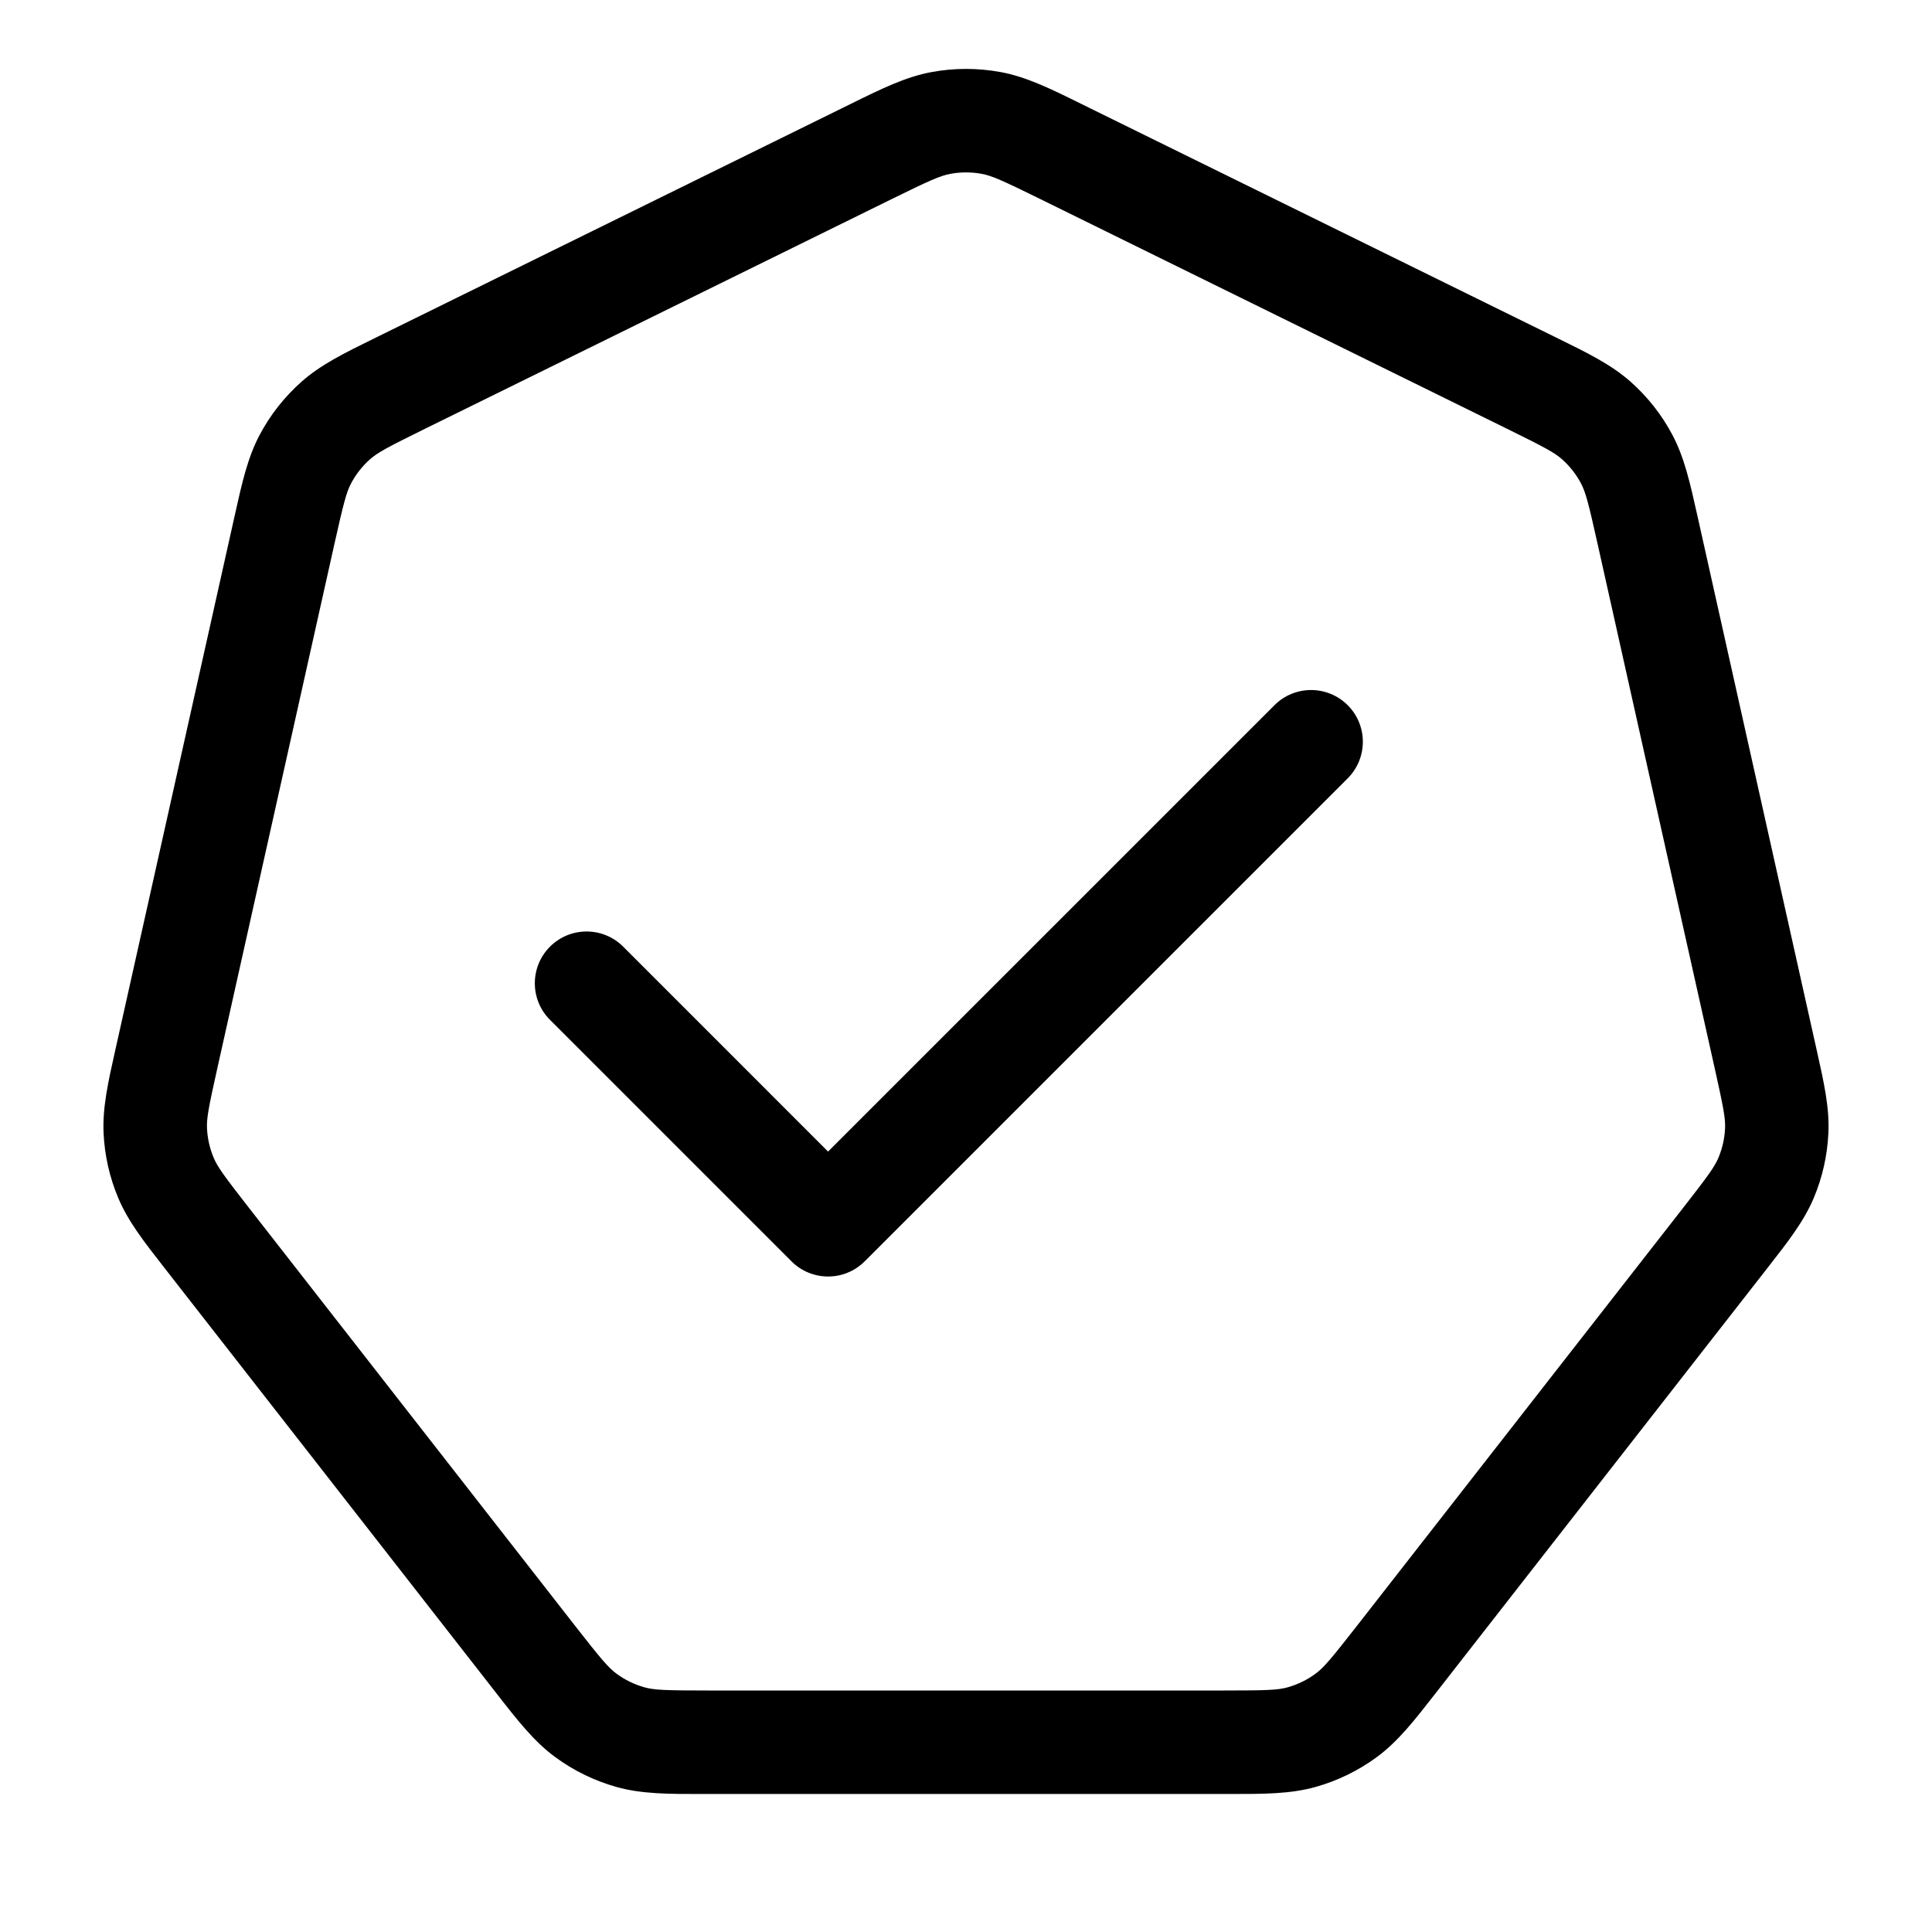
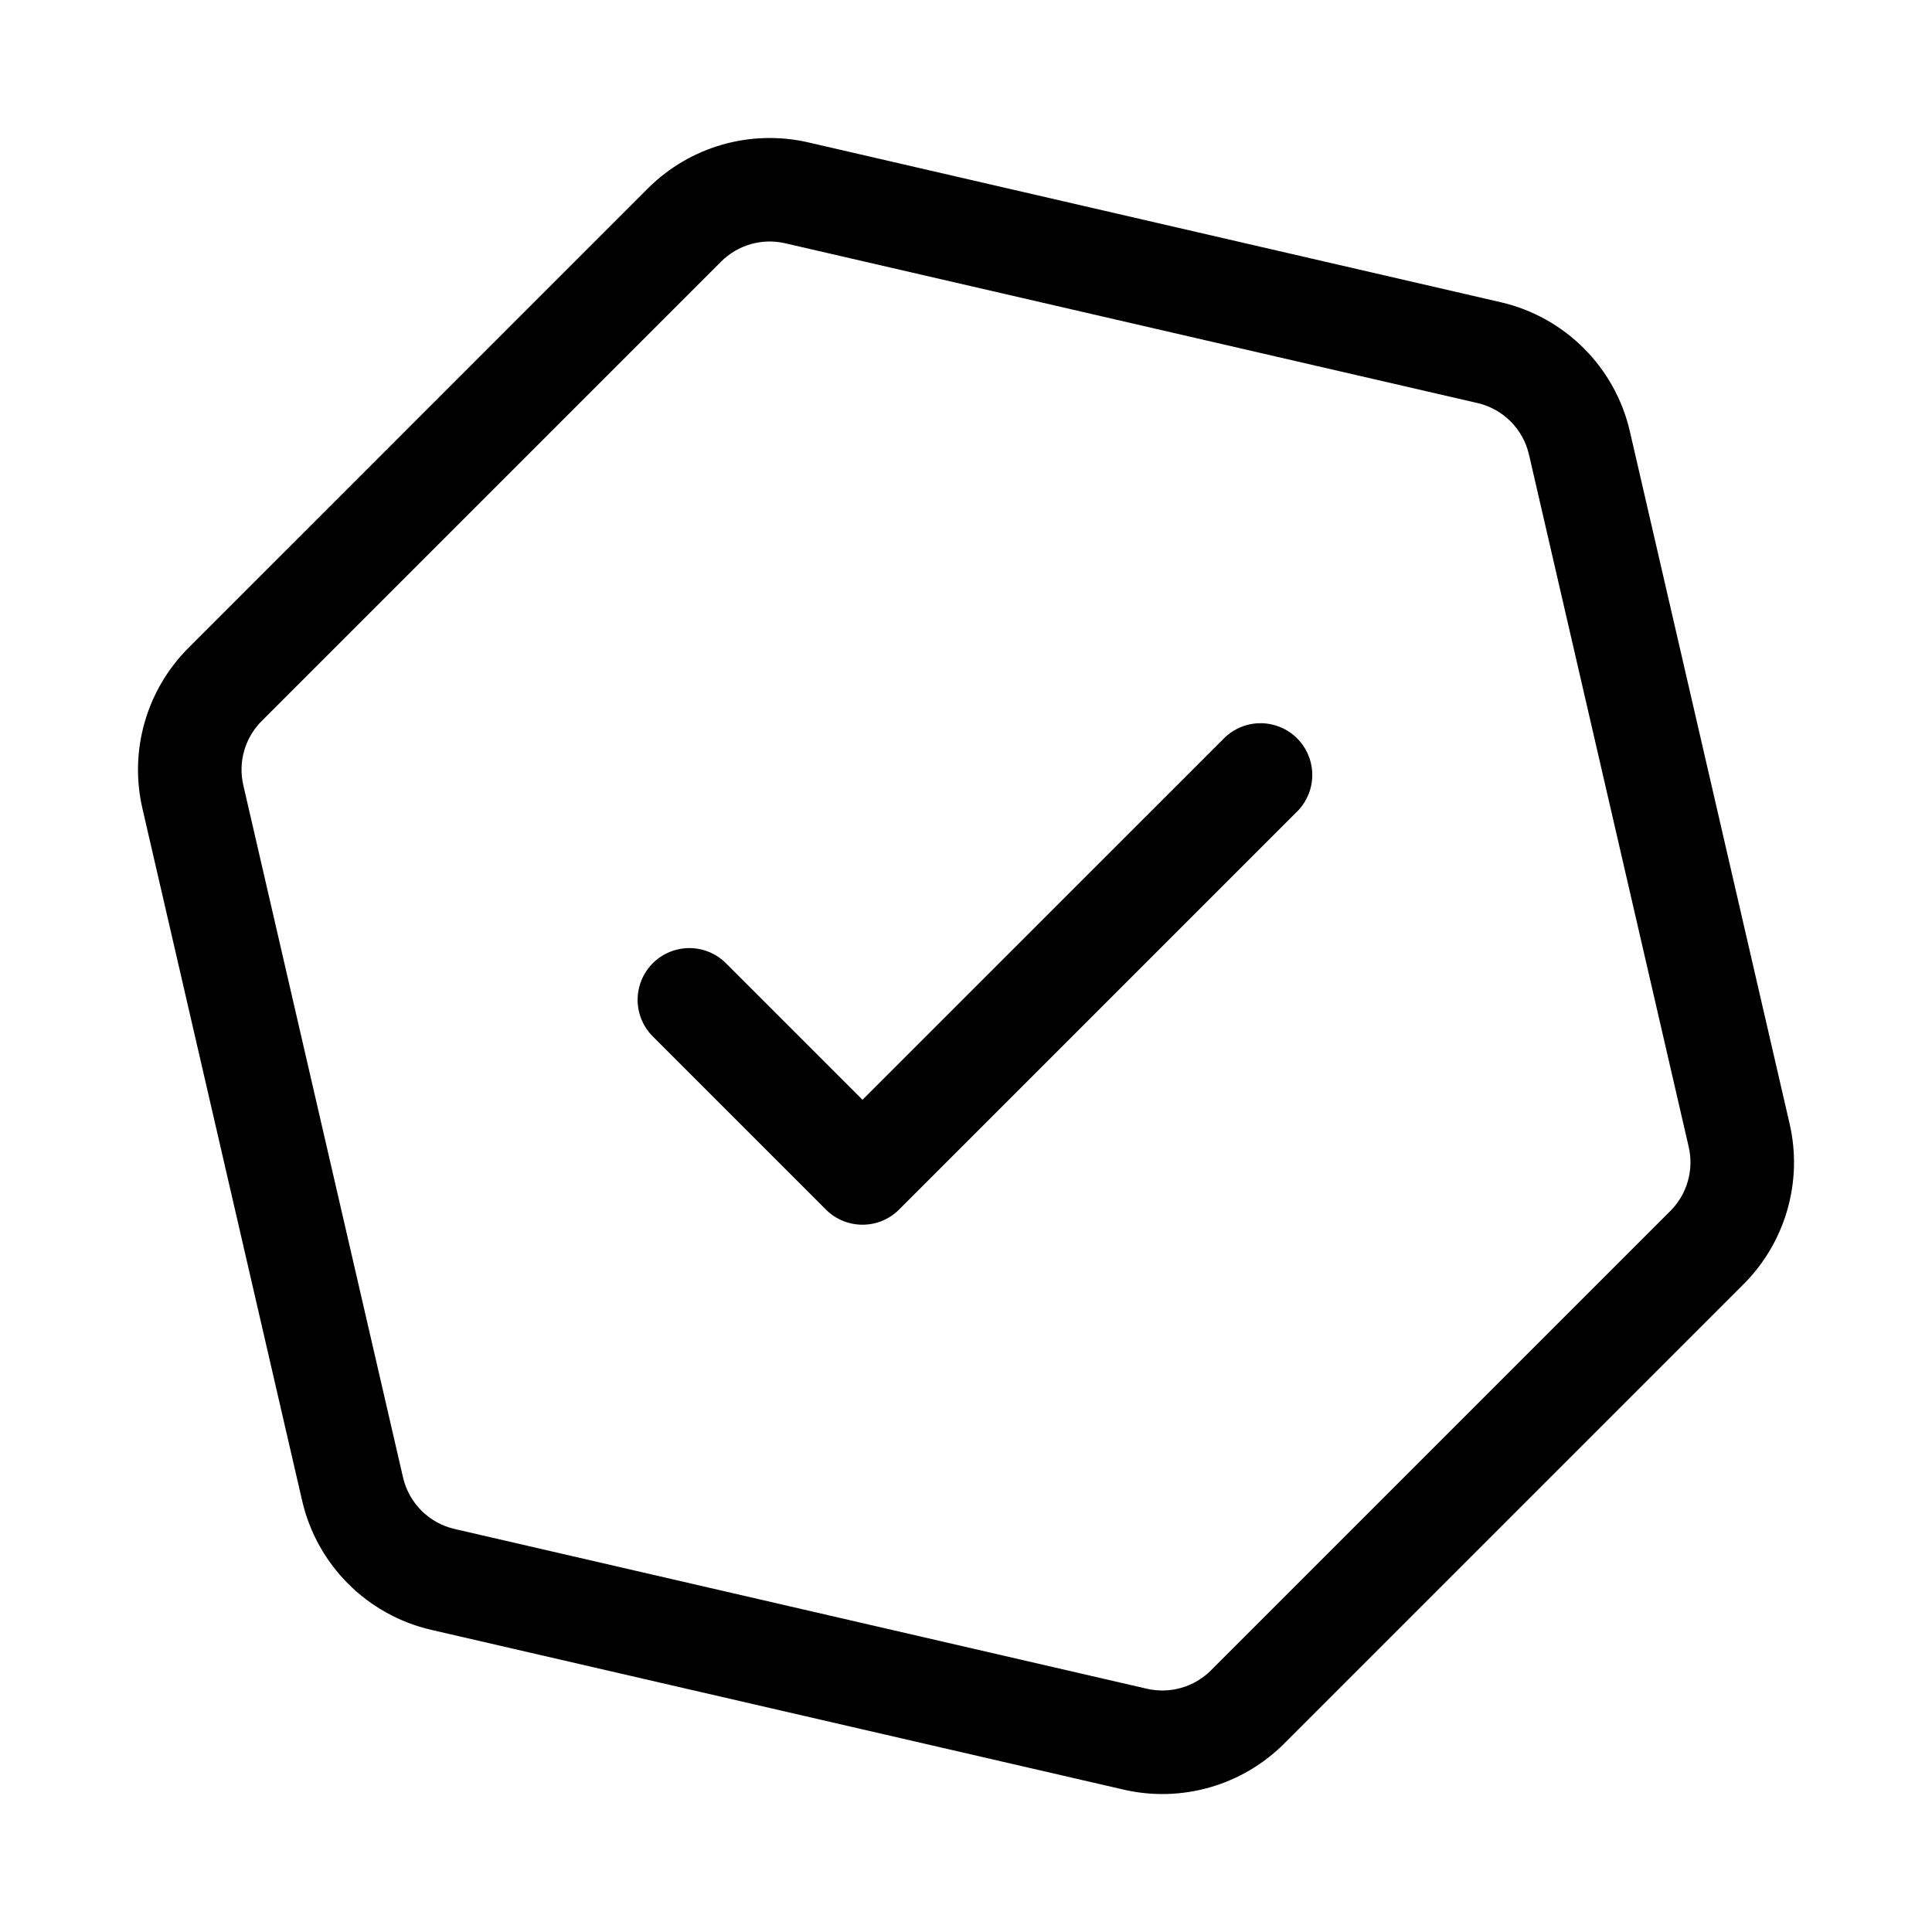
<svg xmlns="http://www.w3.org/2000/svg" width="56" height="56" fill="currentColor" viewBox="0 0 56 56">
-   <path d="M39.063 20.44a1.5 1.5 0 0 0-2.121 0l-12.94 12.939-5.939-5.94a1.5 1.5 0 0 0-2.121 2.122l7 7a1.5 1.5 0 0 0 2.121 0l14-14a1.5 1.5 0 0 0 0-2.122Z" />
-   <path fill-rule="evenodd" d="M29.001 2.089a5.5 5.5 0 0 0-2 0c-.752.139-1.448.482-2.334.919L10.838 9.813c-.864.425-1.543.758-2.101 1.254a5.5 5.5 0 0 0-1.21 1.537c-.35.659-.514 1.398-.723 2.337L3.34 30.446c-.208.926-.37 1.655-.338 2.391a5.5 5.5 0 0 0 .424 1.884c.286.68.746 1.268 1.33 2.016L14.4 49.095c.602.773 1.076 1.38 1.686 1.83a5.5 5.5 0 0 0 1.786.872c.73.204 1.5.204 2.48.203h15.295c.98 0 1.75.001 2.48-.203a5.5 5.5 0 0 0 1.786-.871c.61-.45 1.084-1.058 1.686-1.83l9.645-12.36c.584-.747 1.044-1.336 1.33-2.015a5.5 5.5 0 0 0 .423-1.884c.034-.736-.13-1.465-.337-2.39L49.198 14.94c-.21-.939-.374-1.678-.724-2.337a5.498 5.498 0 0 0-1.209-1.537c-.558-.495-1.238-.83-2.102-1.254L31.334 3.008c-.885-.437-1.581-.78-2.333-.92Zm-1.455 2.95a2.5 2.5 0 0 1 .91 0c.291.054.595.188 1.708.736l13.524 6.656c1.085.534 1.37.688 1.587.88a2.5 2.5 0 0 1 .55.699c.135.256.218.569.481 1.75l3.39 15.179c.26 1.164.318 1.477.306 1.763a2.5 2.5 0 0 1-.193.857c-.111.263-.298.522-1.031 1.462L39.34 47.115c-.757.97-.97 1.222-1.207 1.397a2.5 2.5 0 0 1-.811.396c-.284.08-.613.092-1.844.092H20.524c-1.231 0-1.56-.013-1.844-.092a2.498 2.498 0 0 1-.811-.396c-.237-.175-.45-.427-1.208-1.397L7.224 35.02c-.734-.94-.92-1.199-1.031-1.462A2.5 2.5 0 0 1 6 32.702c-.013-.286.045-.6.305-1.763l3.39-15.18c.264-1.18.346-1.493.482-1.75a2.5 2.5 0 0 1 .55-.698c.217-.192.501-.346 1.586-.88l13.524-6.656c1.114-.548 1.418-.682 1.71-.736Z" clip-rule="evenodd" />
+   <path d="M37.56 23.56a1.5 1.5 0 1 0-2.12-2.12L25 31.878l-3.94-3.94a1.5 1.5 0 1 0-2.12 2.122l5 5a1.5 1.5 0 0 0 2.12 0l11.5-11.5Z M23.432 4.128a4.993 4.993 0 0 0-4.653 1.334L5.462 18.78a4.993 4.993 0 0 0-1.334 4.653L8.758 43.5a4.993 4.993 0 0 0 3.743 3.742l20.067 4.631a4.993 4.993 0 0 0 4.654-1.334l13.316-13.316a4.993 4.993 0 0 0 1.334-4.654l-4.63-20.067a4.993 4.993 0 0 0-3.743-3.742L23.432 4.128ZM20.9 7.584a1.993 1.993 0 0 1 1.857-.533l20.067 4.631a1.993 1.993 0 0 1 1.494 1.494l4.63 20.067a1.993 1.993 0 0 1-.532 1.857L35.1 48.416a1.993 1.993 0 0 1-1.857.533l-20.067-4.631a1.993 1.993 0 0 1-1.494-1.494l-4.63-20.067a1.993 1.993 0 0 1 .532-1.857L20.9 7.584Z" clip-rule="evenodd" />
</svg>
